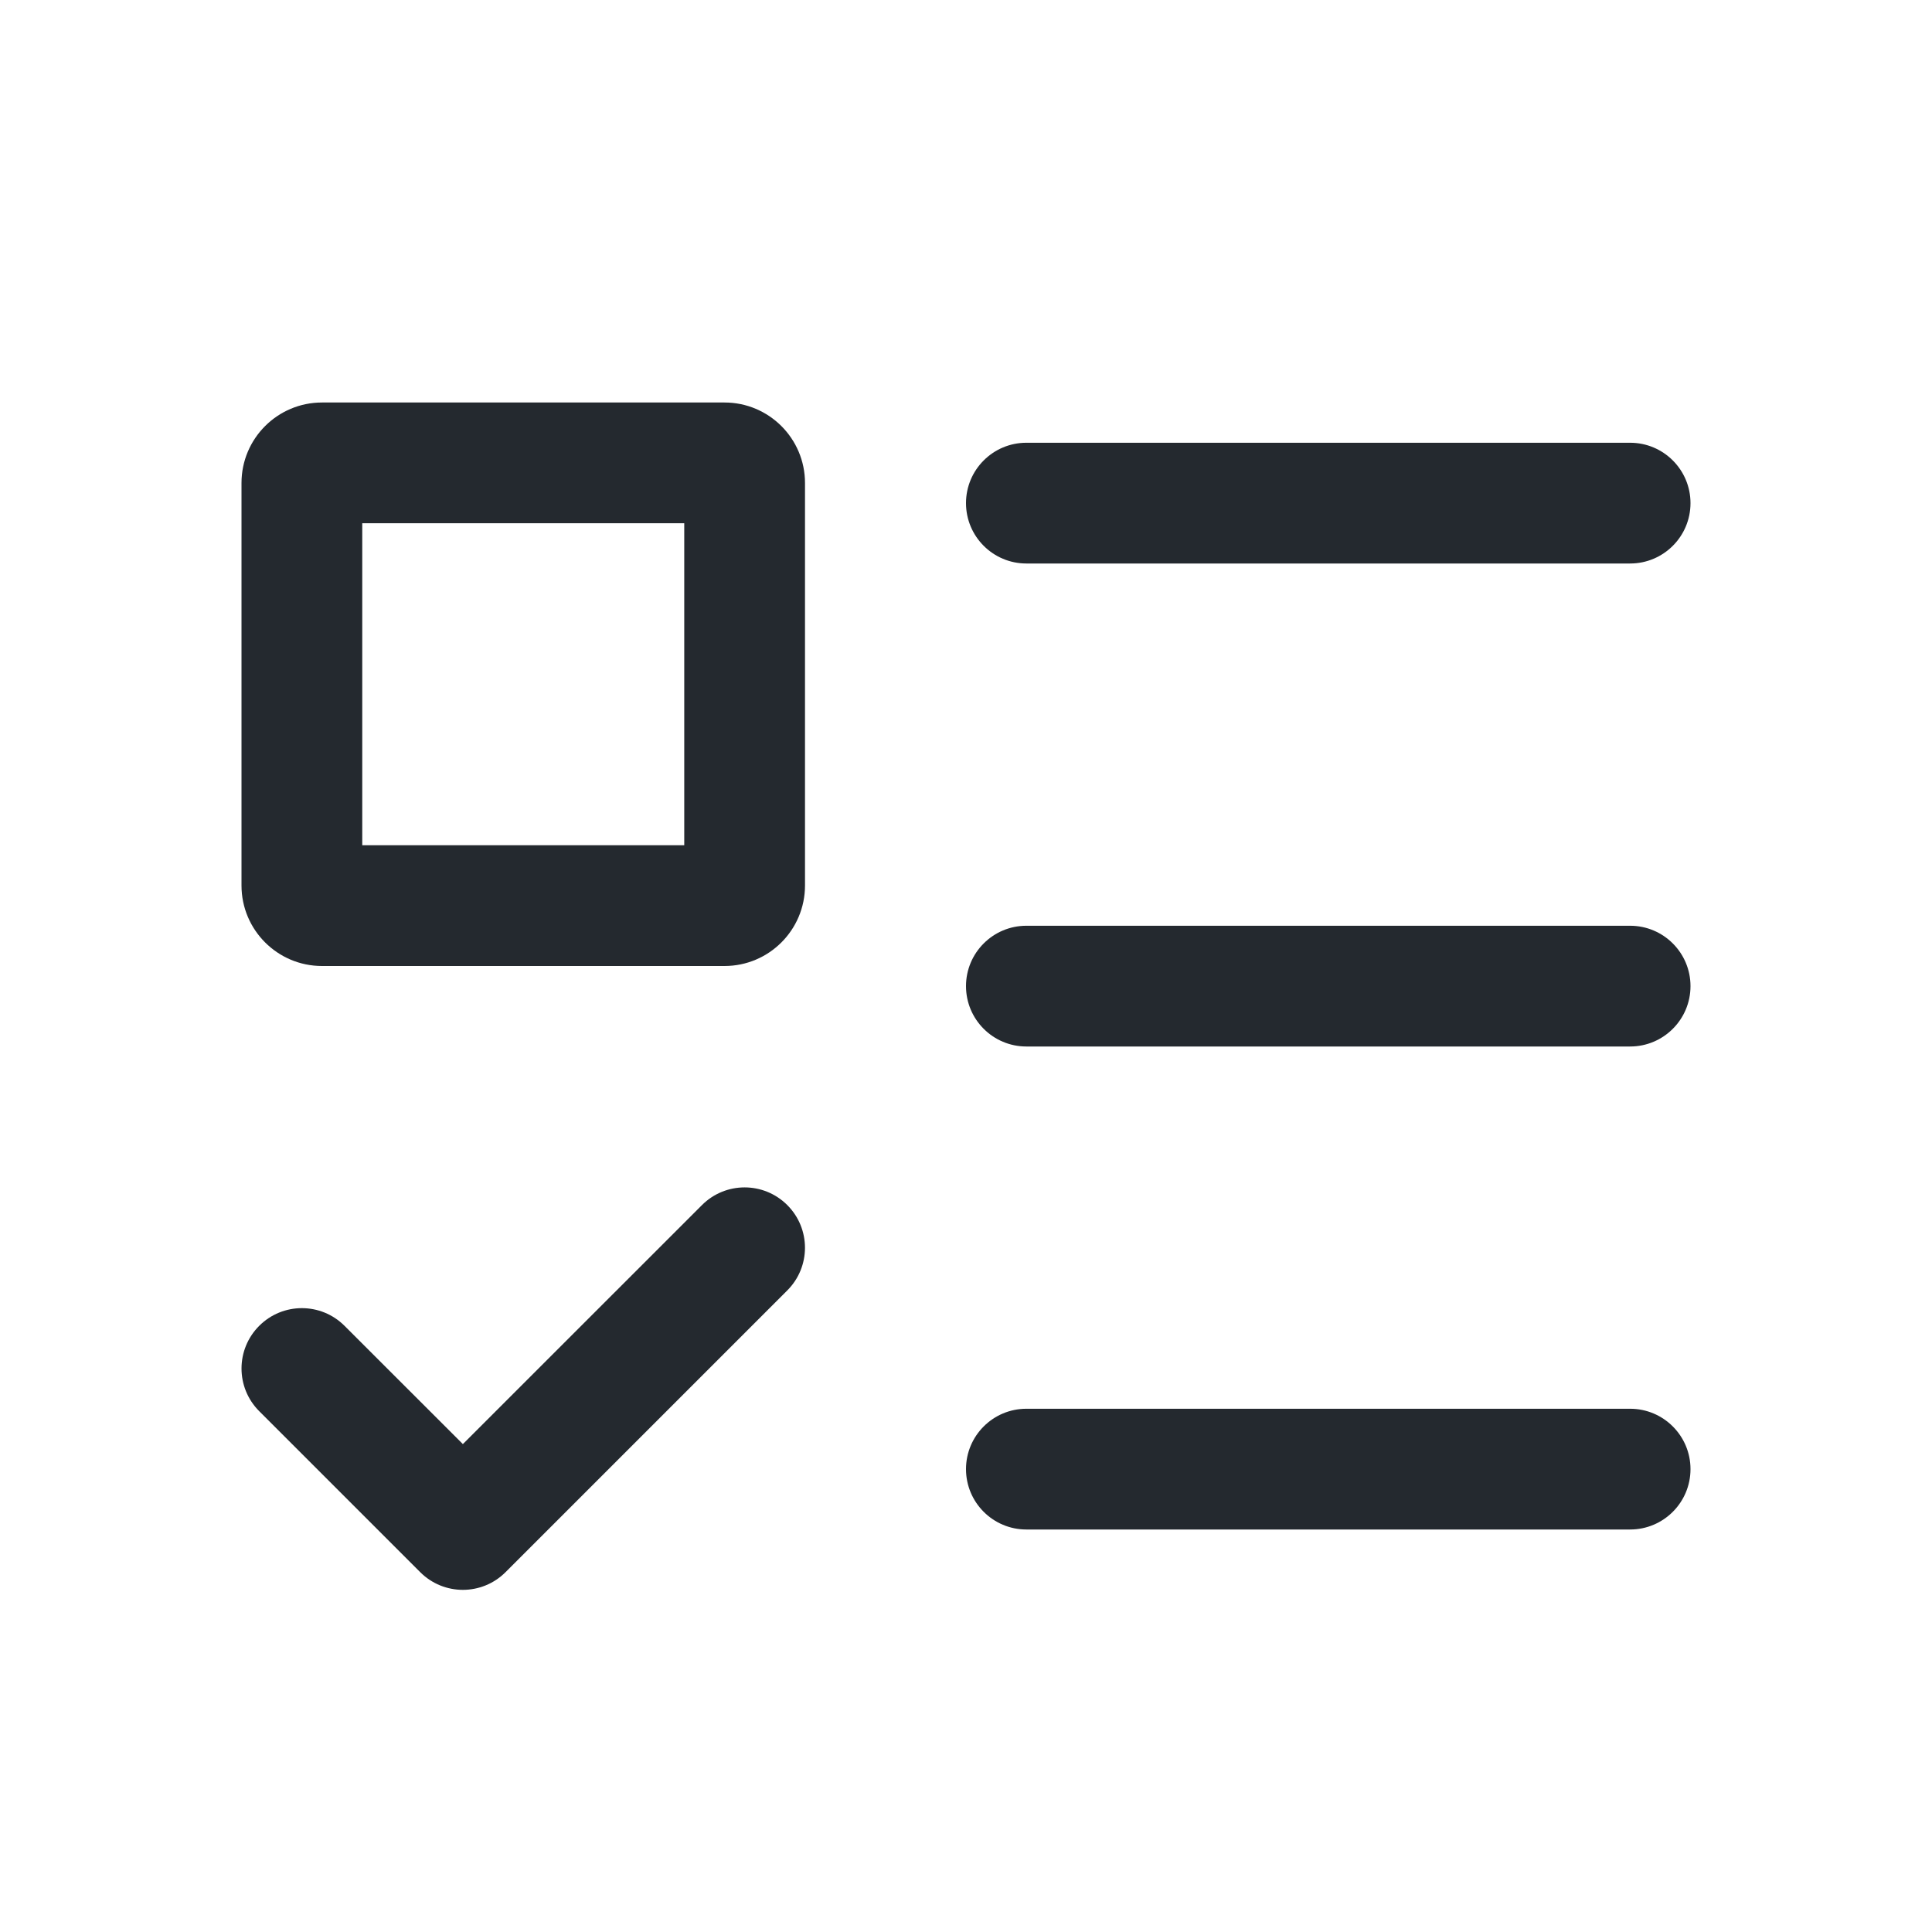
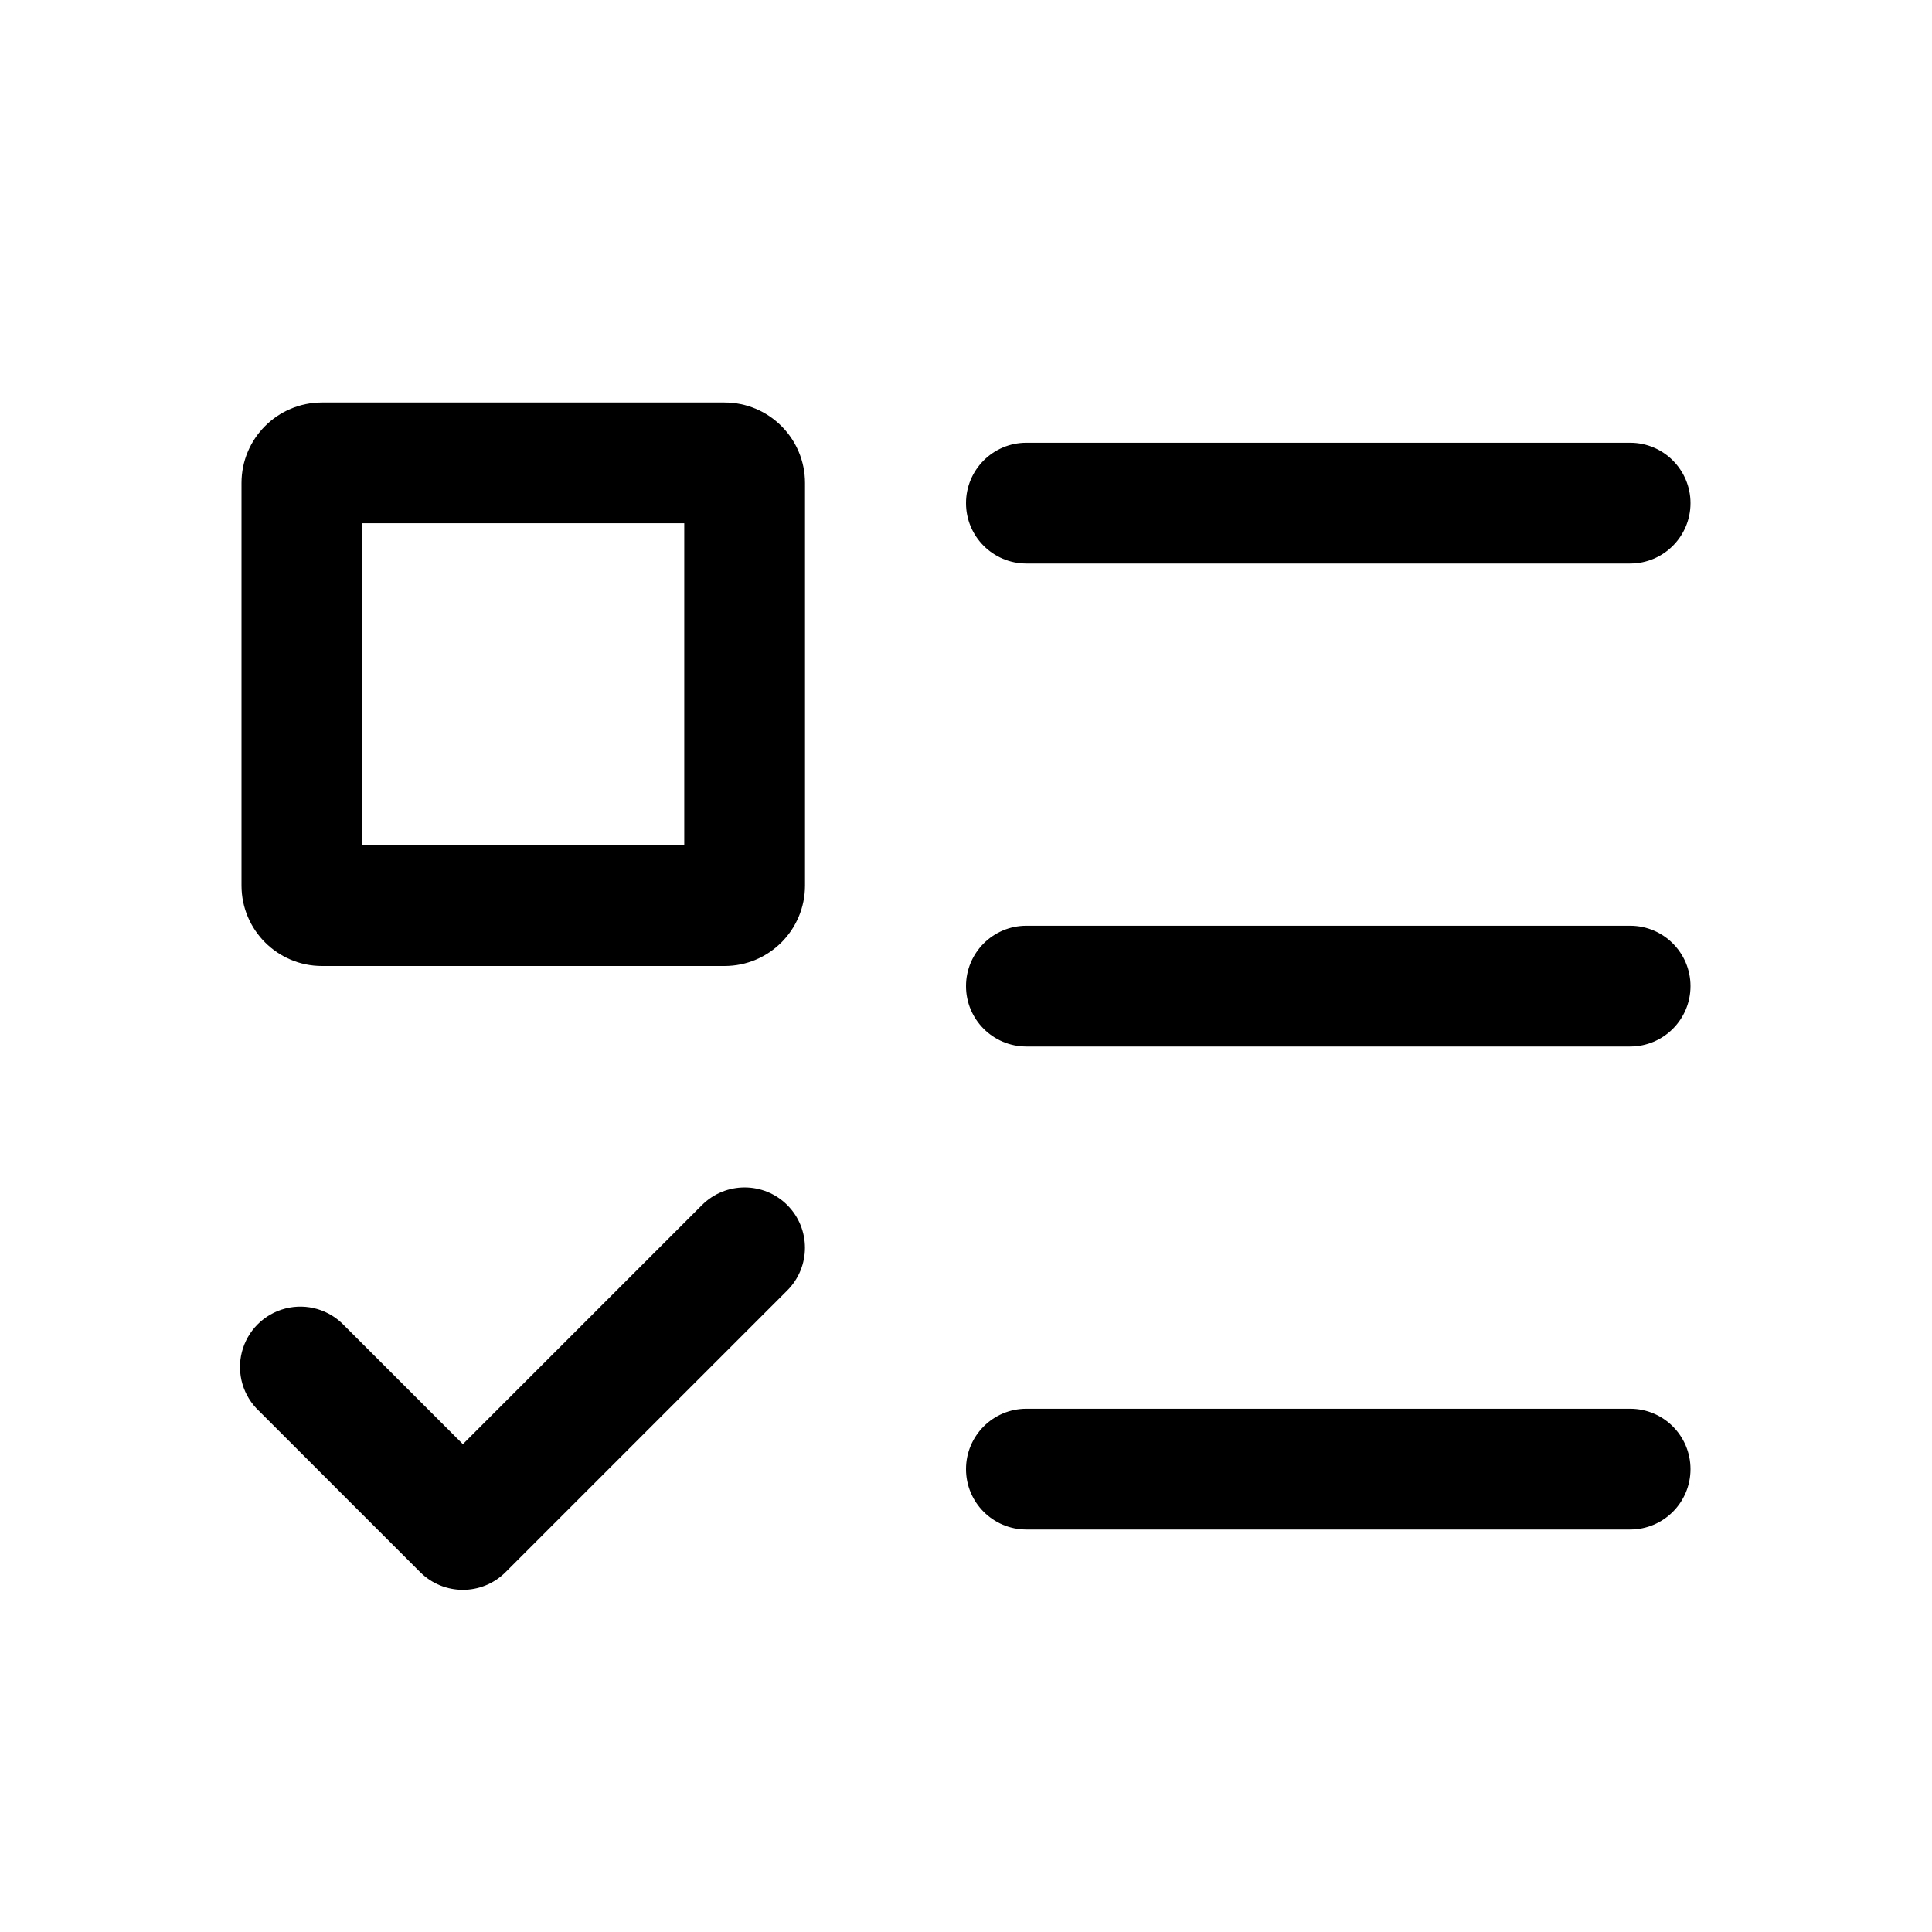
- <svg xmlns="http://www.w3.org/2000/svg" width="24" height="24" viewBox="0 0 24 24" fill="none">
-   <path fill-rule="evenodd" clip-rule="evenodd" d="M3 6C3 5.448 3.448 5 4 5H9C9.552 5 10 5.448 10 6V11C10 11.552 9.552 12 9 12H4C3.448 12 3 11.552 3 11V6ZM4.5 10.5V6.5H8.5V10.5H4.5Z" fill="#24292F" />
-   <path d="M12.75 5.5C12.336 5.5 12 5.836 12 6.25C12 6.664 12.336 7 12.75 7H20.25C20.664 7 21 6.664 21 6.25C21 5.836 20.664 5.5 20.25 5.5H12.75Z" fill="#24292F" />
-   <path d="M12.75 11.5C12.336 11.5 12 11.836 12 12.25C12 12.664 12.336 13 12.75 13H20.25C20.664 13 21 12.664 21 12.25C21 11.836 20.664 11.5 20.25 11.5H12.75Z" fill="#24292F" />
-   <path d="M12.75 17.5C12.336 17.5 12 17.836 12 18.25C12 18.664 12.336 19 12.75 19H20.25C20.664 19 21 18.664 21 18.25C21 17.836 20.664 17.5 20.25 17.5H12.75Z" fill="#24292F" />
-   <path d="M9.78 14.97C10.073 15.263 10.073 15.737 9.78 16.03L6.28 19.53C5.987 19.823 5.513 19.823 5.22 19.53L3.22 17.53C2.927 17.237 2.927 16.763 3.22 16.47C3.513 16.177 3.987 16.177 4.28 16.47L5.75 17.939L8.72 14.97C9.013 14.677 9.487 14.677 9.78 14.97Z" fill="#24292F" />
+ <svg xmlns="http://www.w3.org/2000/svg" width="24" height="24" viewBox="0 0 24 24">
+   <path fill-rule="evenodd" d="M3 6a1 1 0 011-1h5a1 1 0 011 1v5a1 1 0 01-1 1H4a1 1 0 01-1-1V6zm1.5 4.5v-4h4v4h-4z" />
+   <path d="M12.75 5.5a.75.75 0 000 1.5h7.5a.75.75 0 000-1.5h-7.5zm0 6a.75.75 0 000 1.5h7.5a.75.75 0 000-1.5h-7.5zm0 6a.75.75 0 000 1.5h7.5a.75.75 0 000-1.5h-7.5zm-2.97-2.53a.75.75 0 010 1.06l-3.5 3.5a.75.75 0 01-1.06 0l-2-2a.75.75 0 111.06-1.06l1.47 1.47 2.97-2.97a.75.75 0 011.06 0z" />
</svg>
